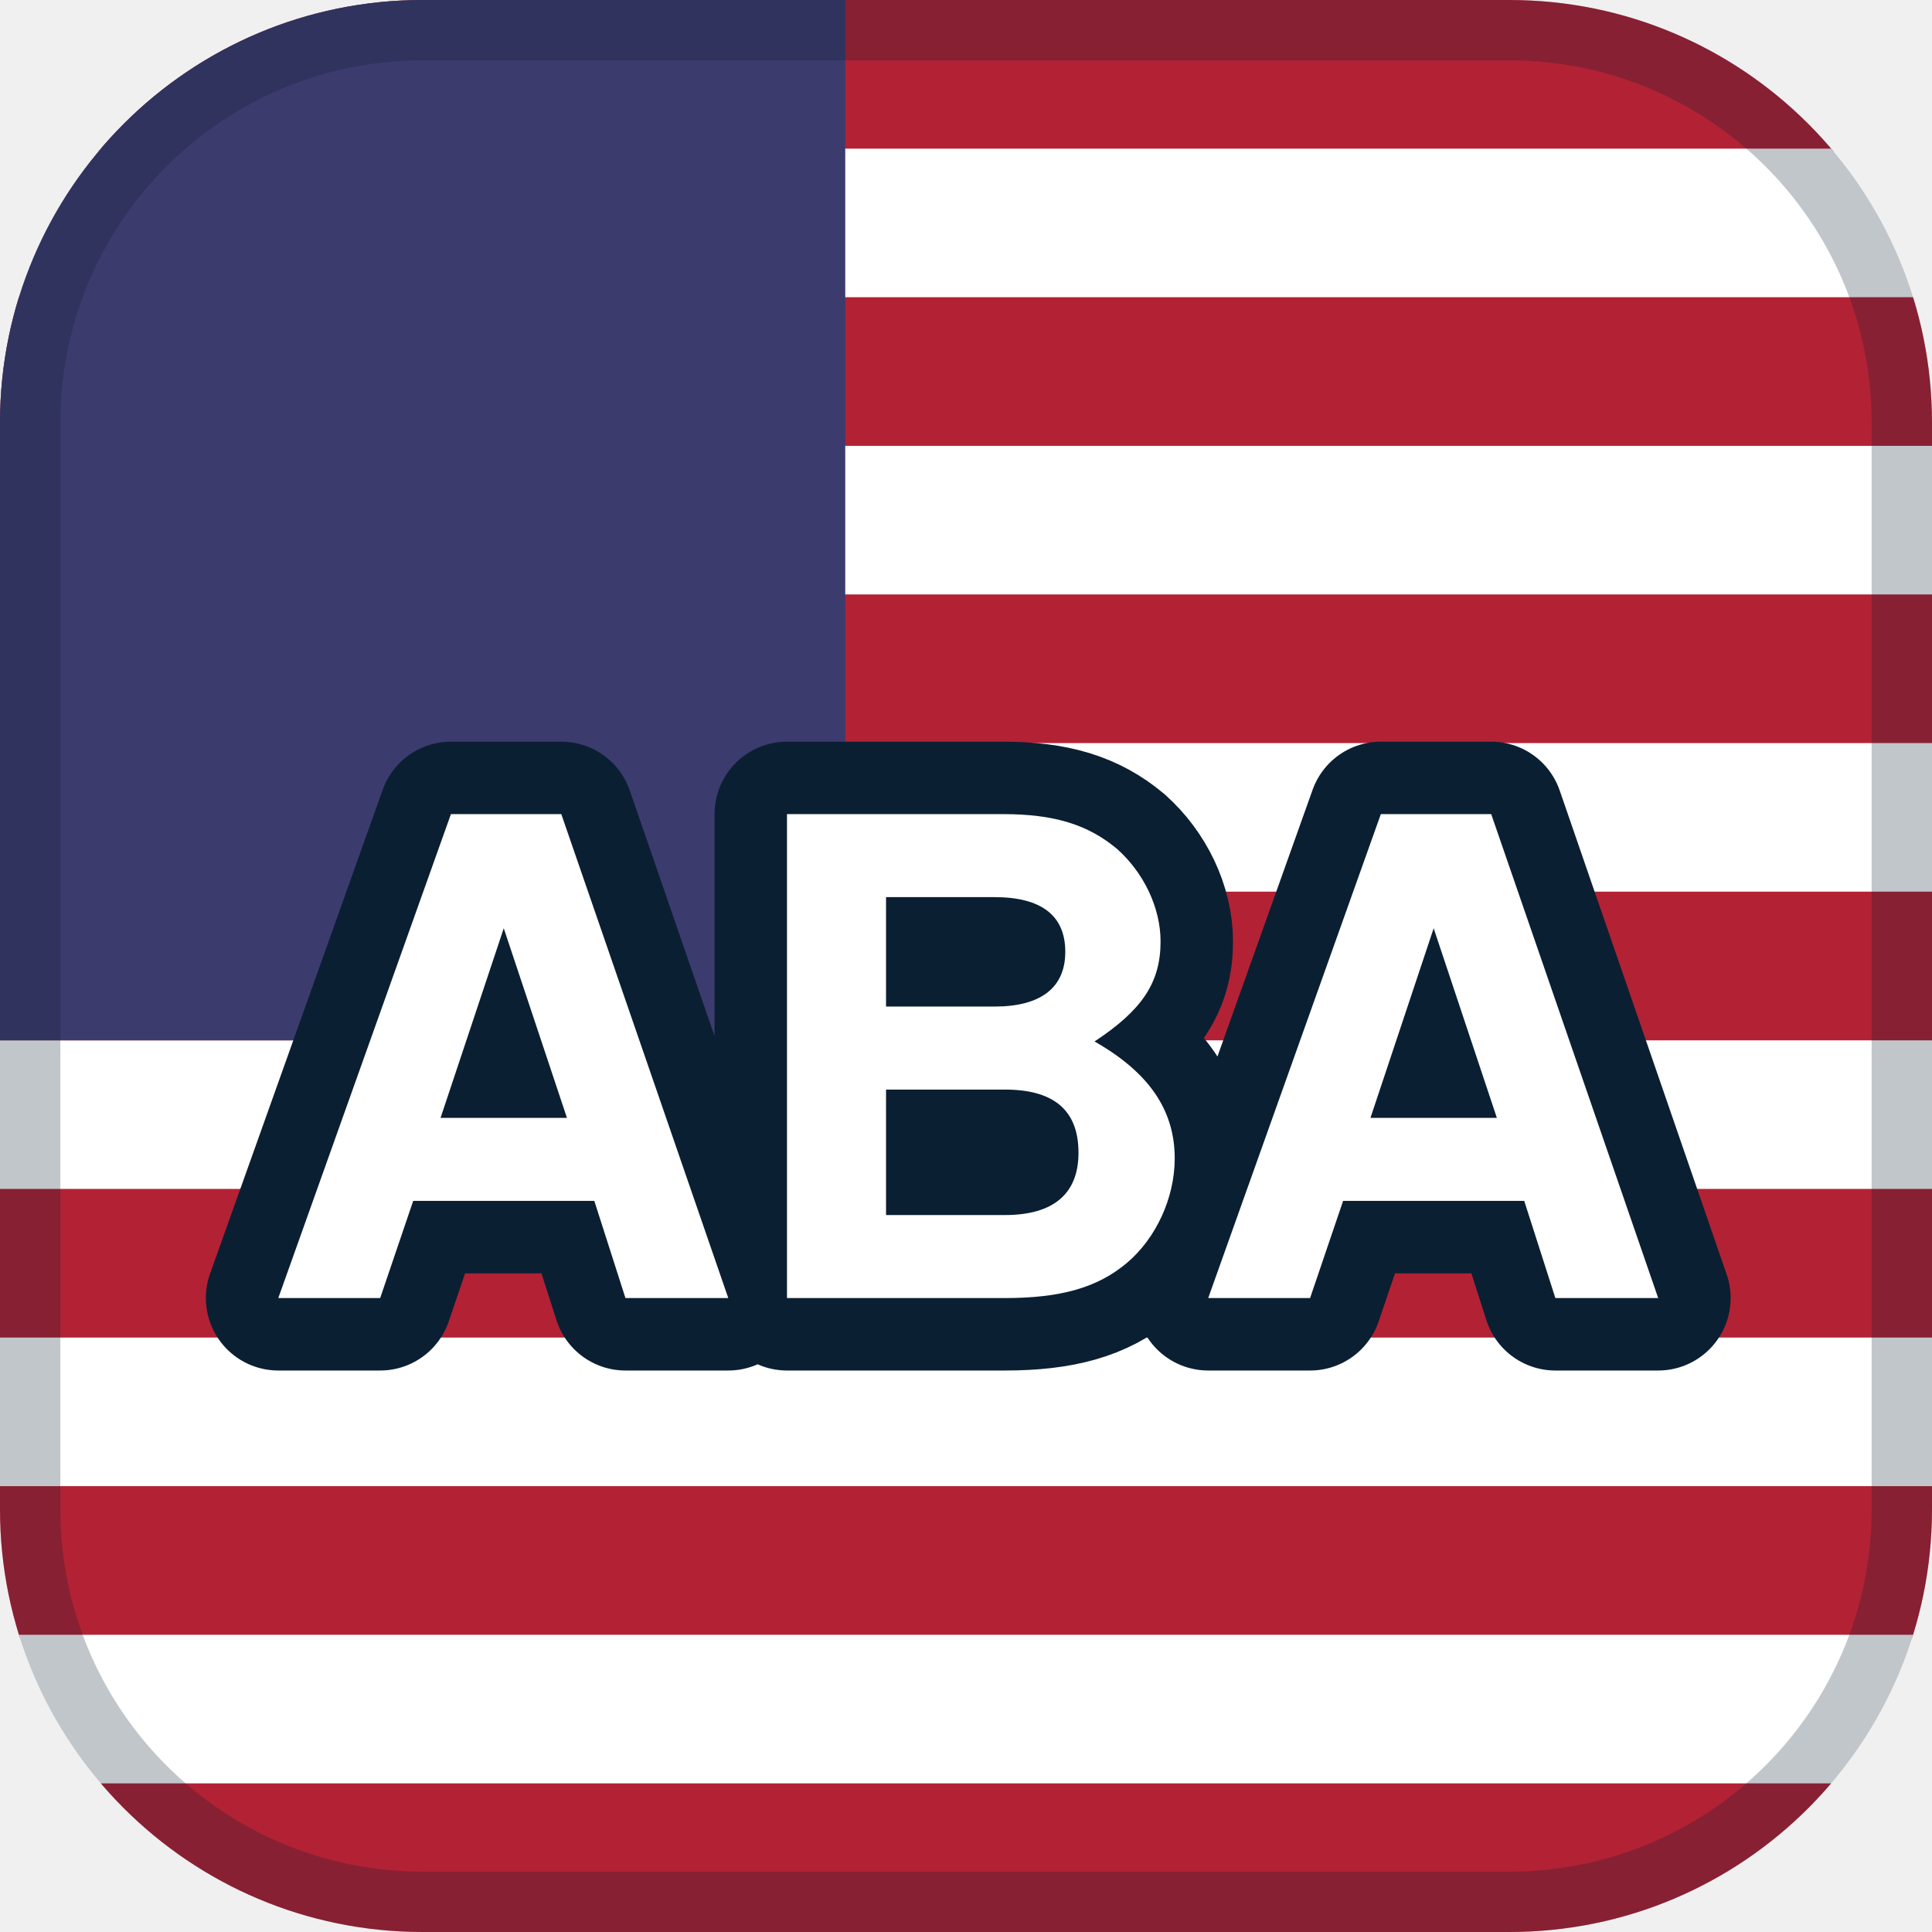
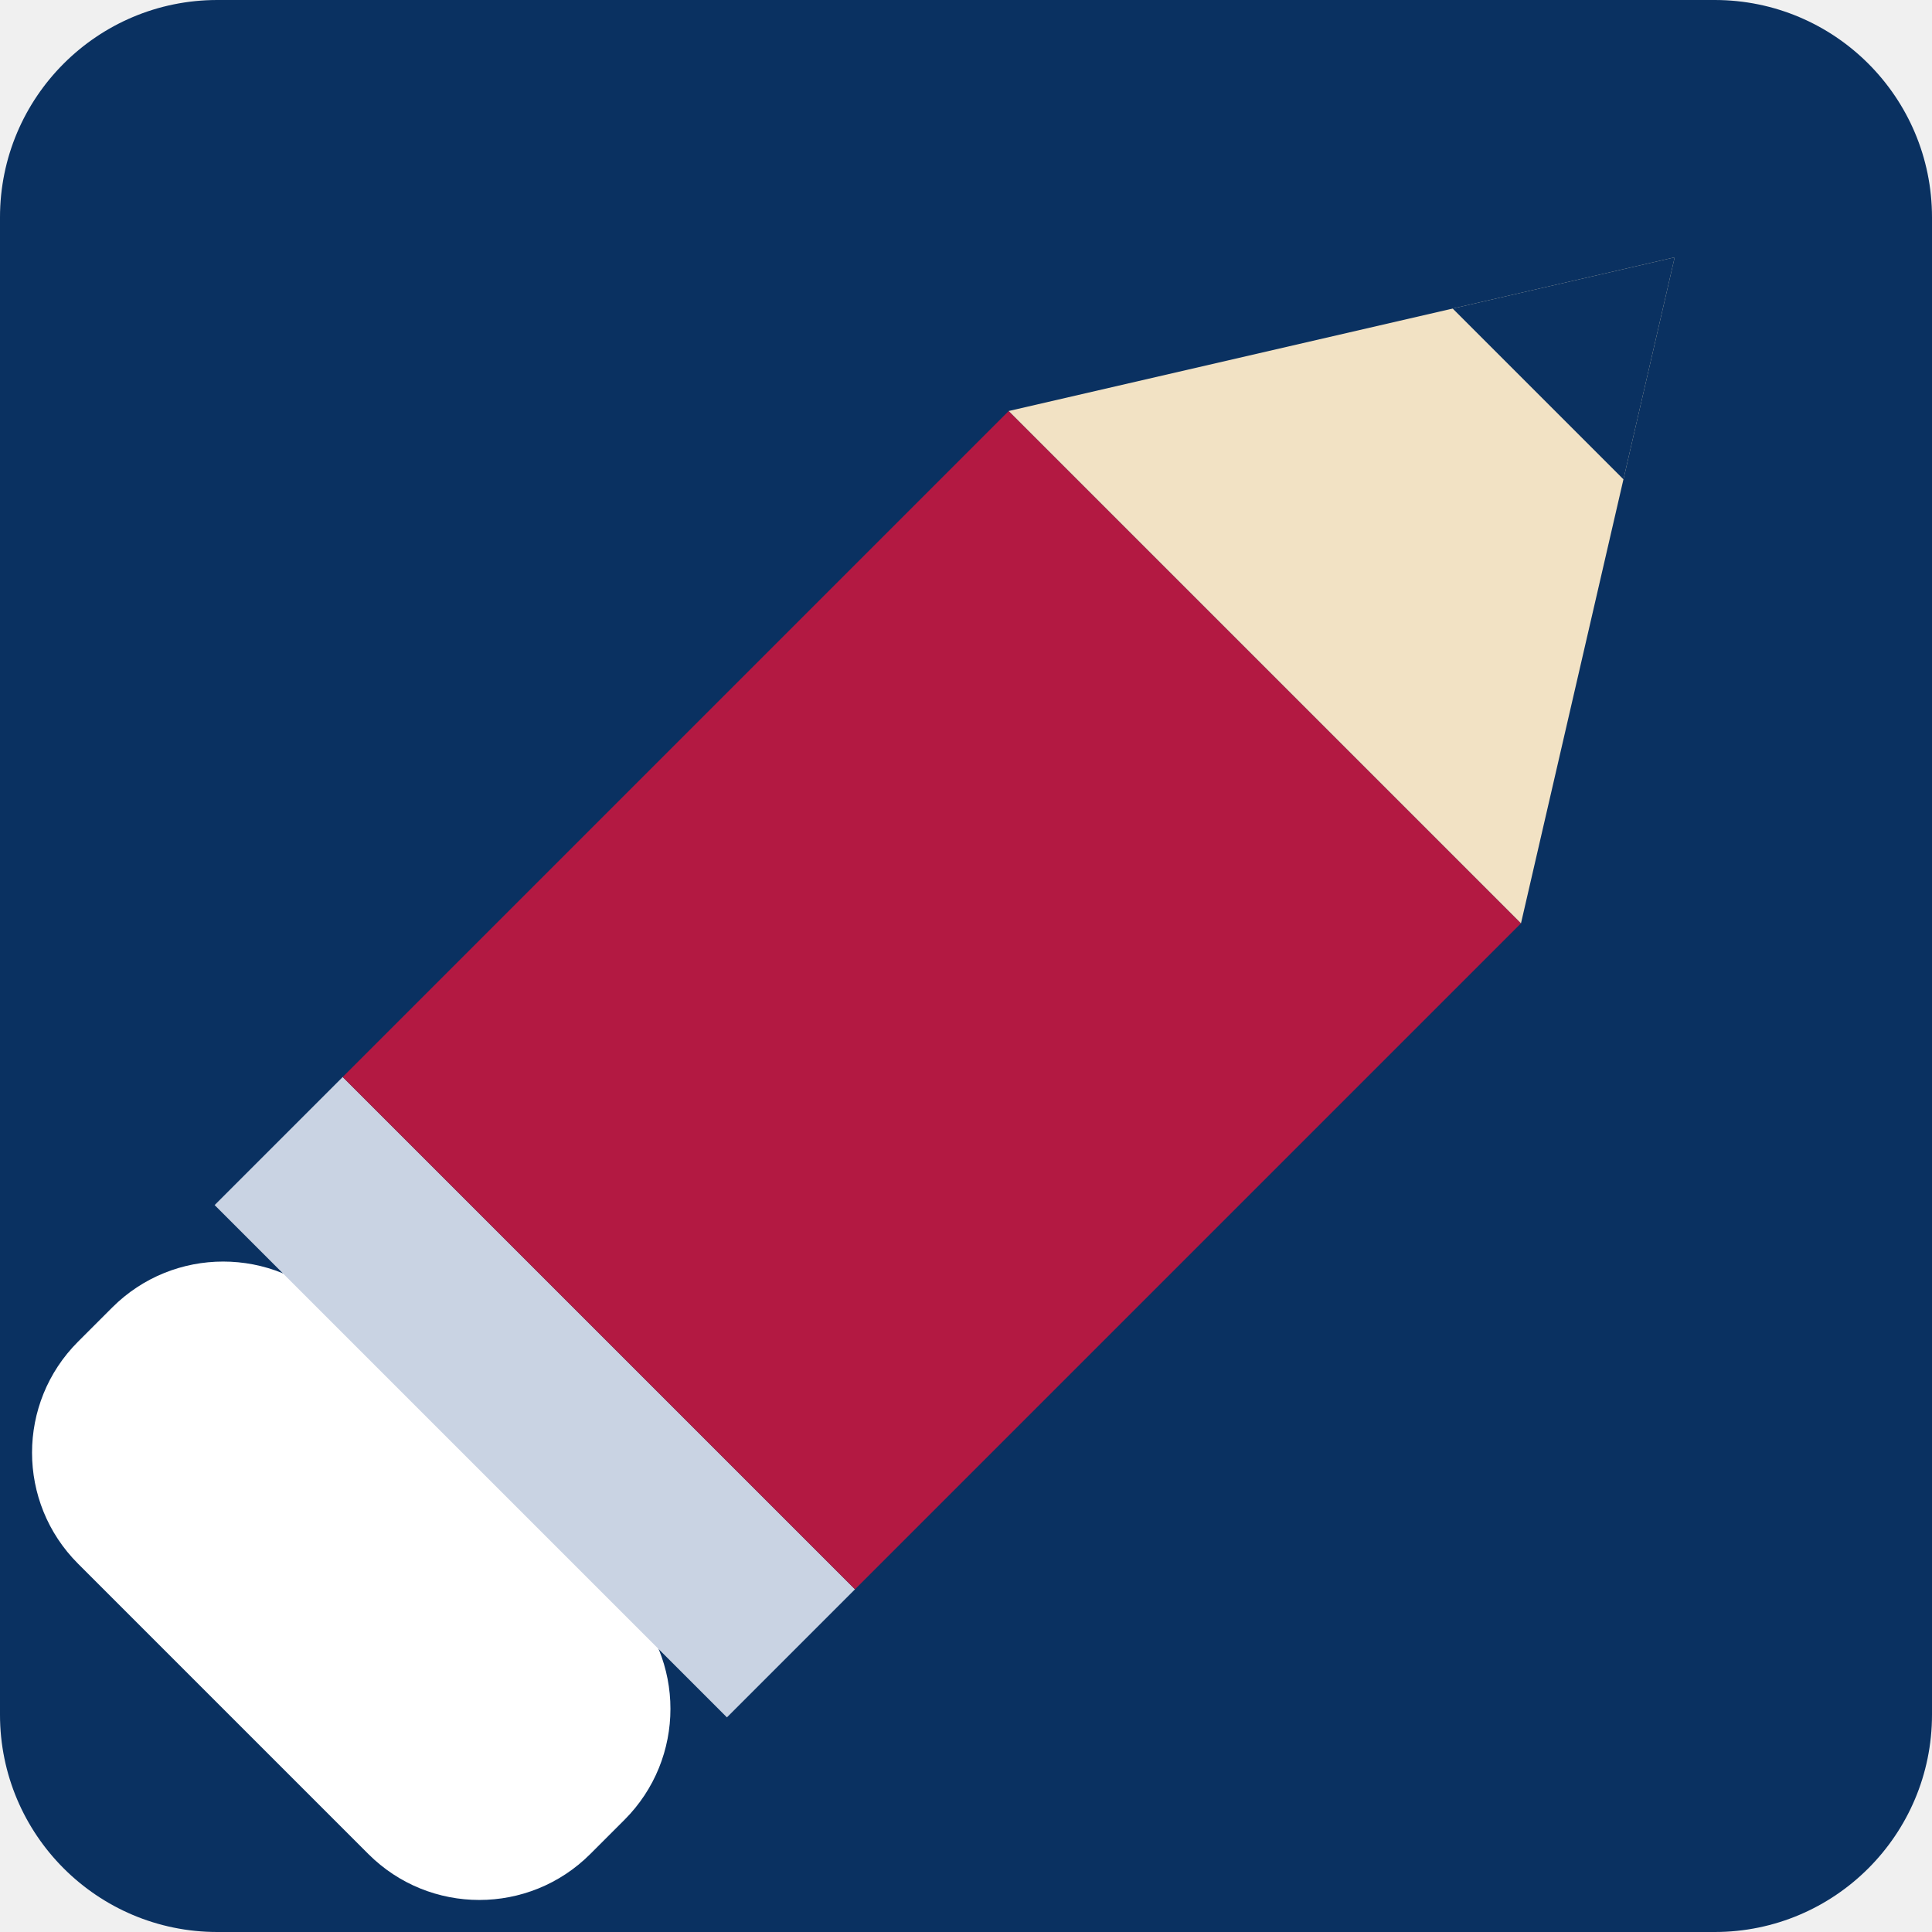
<svg xmlns="http://www.w3.org/2000/svg" viewBox="0 0 32 32">
-   <defs>
-     <clipPath id="r">
-       <rect width="32" height="32" rx="7" />
-     </clipPath>
-   </defs>
-   <g clip-path="url(#r)">
-     <rect y="0.000" width="32" height="2.512" fill="#B22234" />
-     <rect y="2.462" width="32" height="2.512" fill="#FFFFFF" />
-     <rect y="4.923" width="32" height="2.512" fill="#B22234" />
-     <rect y="7.385" width="32" height="2.512" fill="#FFFFFF" />
-     <rect y="9.846" width="32" height="2.512" fill="#B22234" />
-     <rect y="12.308" width="32" height="2.512" fill="#FFFFFF" />
-     <rect y="14.769" width="32" height="2.512" fill="#B22234" />
-     <rect y="17.231" width="32" height="2.512" fill="#FFFFFF" />
-     <rect y="19.692" width="32" height="2.512" fill="#B22234" />
-     <rect y="22.154" width="32" height="2.512" fill="#FFFFFF" />
-     <rect y="24.615" width="32" height="2.512" fill="#B22234" />
-     <rect y="27.077" width="32" height="2.512" fill="#FFFFFF" />
-     <rect y="29.538" width="32" height="2.512" fill="#B22234" />
-     <rect width="14" height="17.231" fill="#3C3B6E" />
+   <rect width="32" height="32" rx="3.6" fill="#0A3161" />
+   <g transform="rotate(-45 16 16)">
+     <rect x="-1.4" y="10" width="6" height="12" rx="2.6" fill="#fff" />
+     <rect x="4.4" y="10" width="3" height="12" fill="#C9D3E3" />
+     <rect x="7.4" y="10" width="15.6" height="12" fill="#B31942" />
+     <path d="M23 10 32.6 16 23 22z" fill="#F2E2C4" />
+     <path d="M29.4 14 32.6 16l-3.2 2z" fill="#0A3161" />
  </g>
-   <rect x="0.5" y="0.5" width="31" height="31" rx="6.5" fill="none" stroke="#0B1F33" stroke-opacity=".25" />
-   <text x="16" y="21.5" font-size="11" font-weight="900" fill="#fff" stroke="#0B1F33" stroke-width="2.4" paint-order="stroke" stroke-linejoin="round" font-family="Helvetica, Arial, sans-serif" text-anchor="middle">ABA</text>
</svg>
